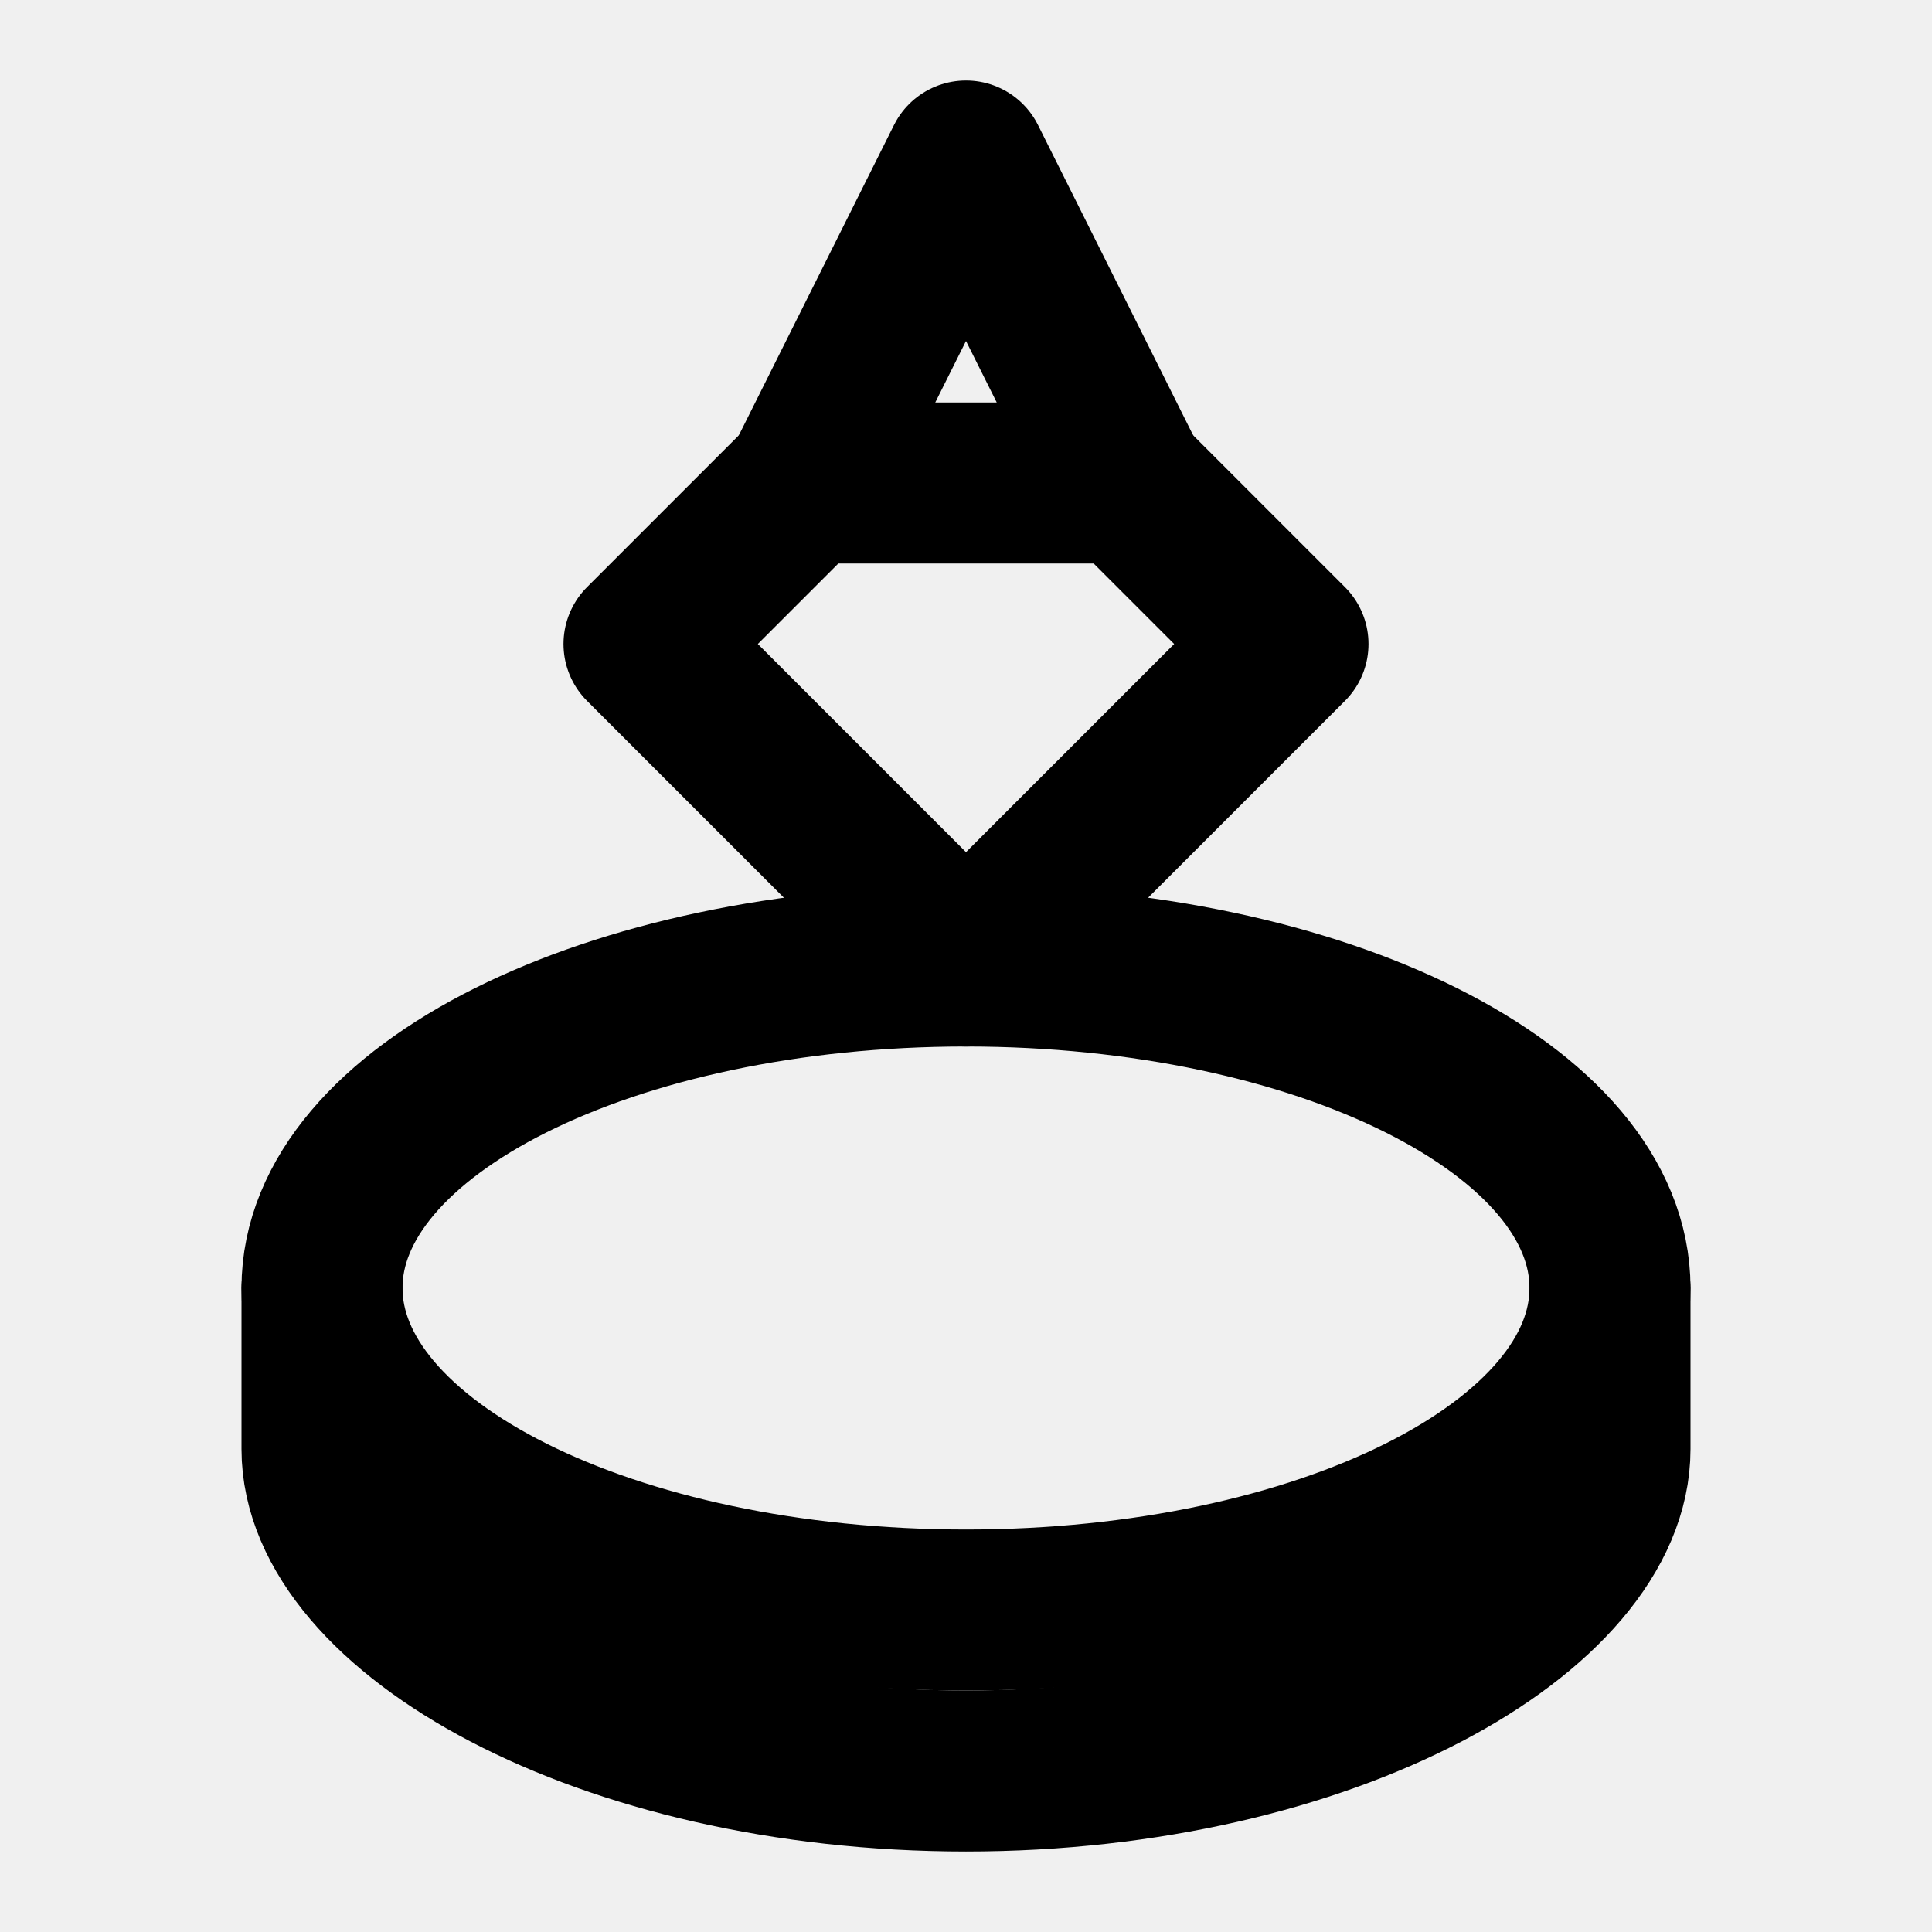
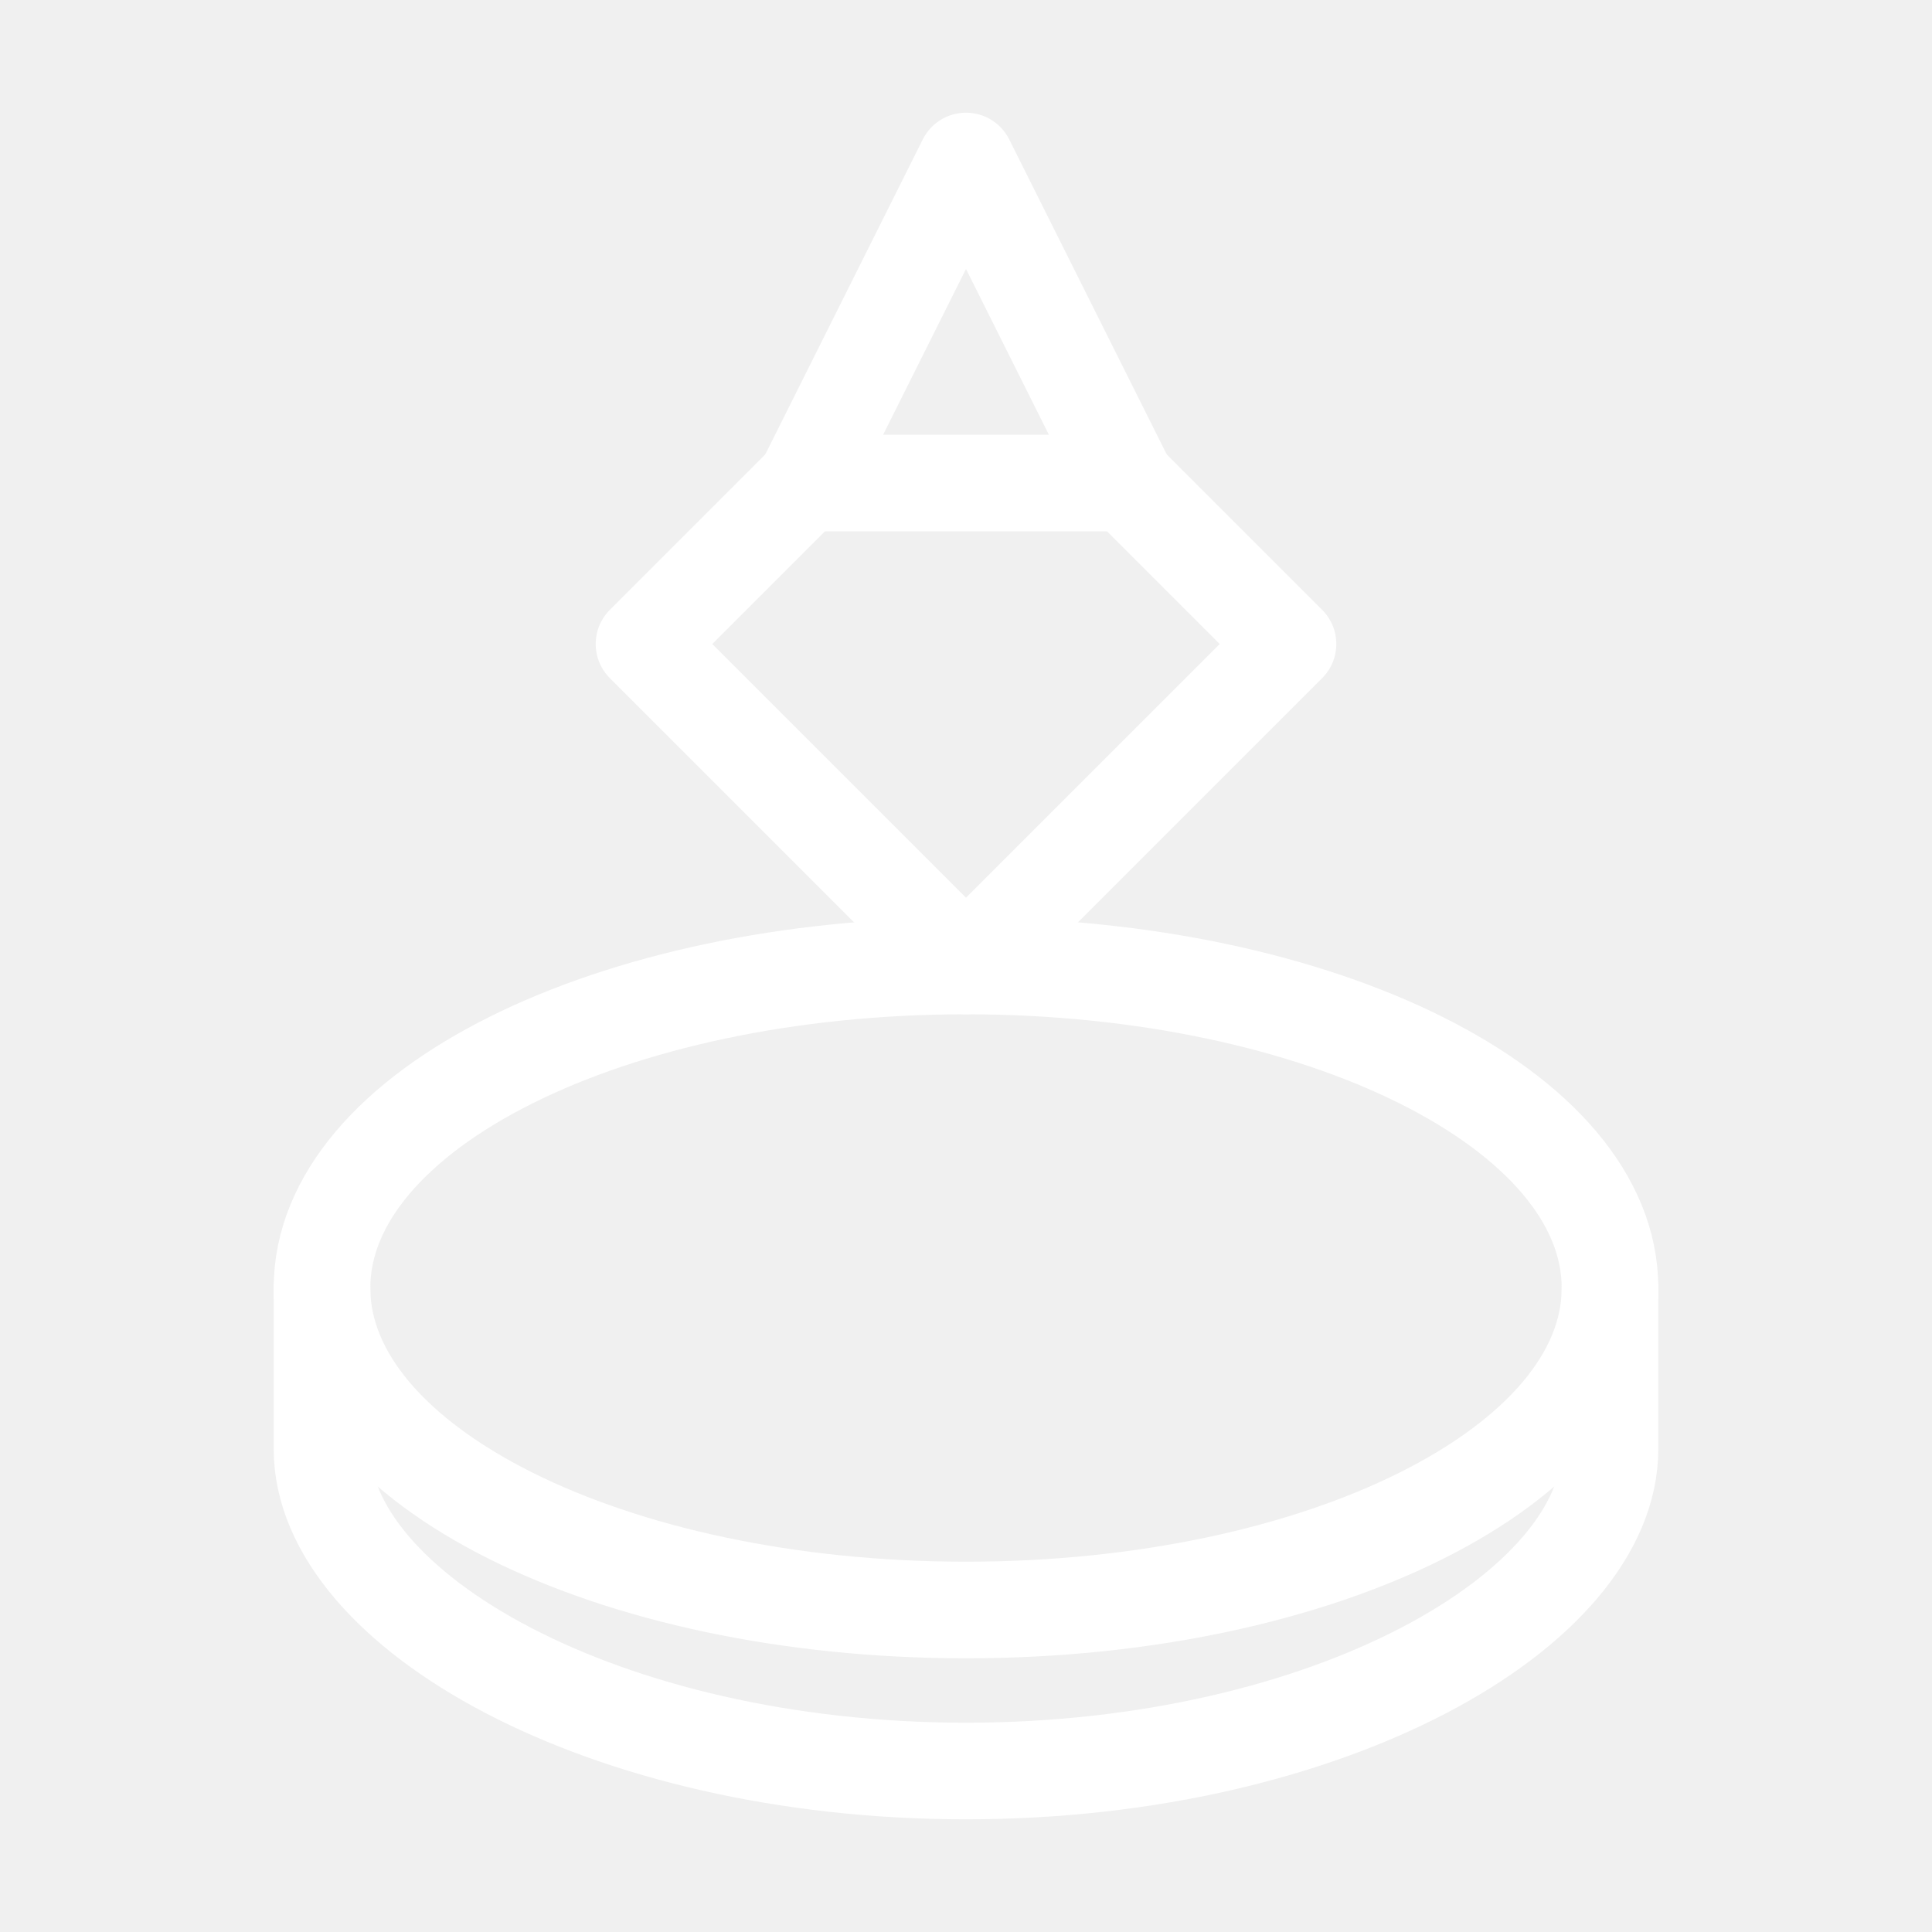
- <svg xmlns="http://www.w3.org/2000/svg" viewBox="0 0 24 24" fill="none" stroke="currentColor" stroke-width="2" stroke-linecap="round" stroke-linejoin="round">
+ <svg xmlns="http://www.w3.org/2000/svg" viewBox="0 0 24 24" fill="none" stroke="#ffffff" stroke-width="1.2" stroke-linecap="round" stroke-linejoin="round">
  <path d="M12 2l2 4h-4l2-4z" />
  <path d="M10 6l-2 2 4 4 4-4-2-2" />
  <ellipse cx="12" cy="16" rx="8" ry="4" />
  <path d="M4 16v2c0 2 3.5 4 8 4s8-2 8-4v-2" />
</svg>
